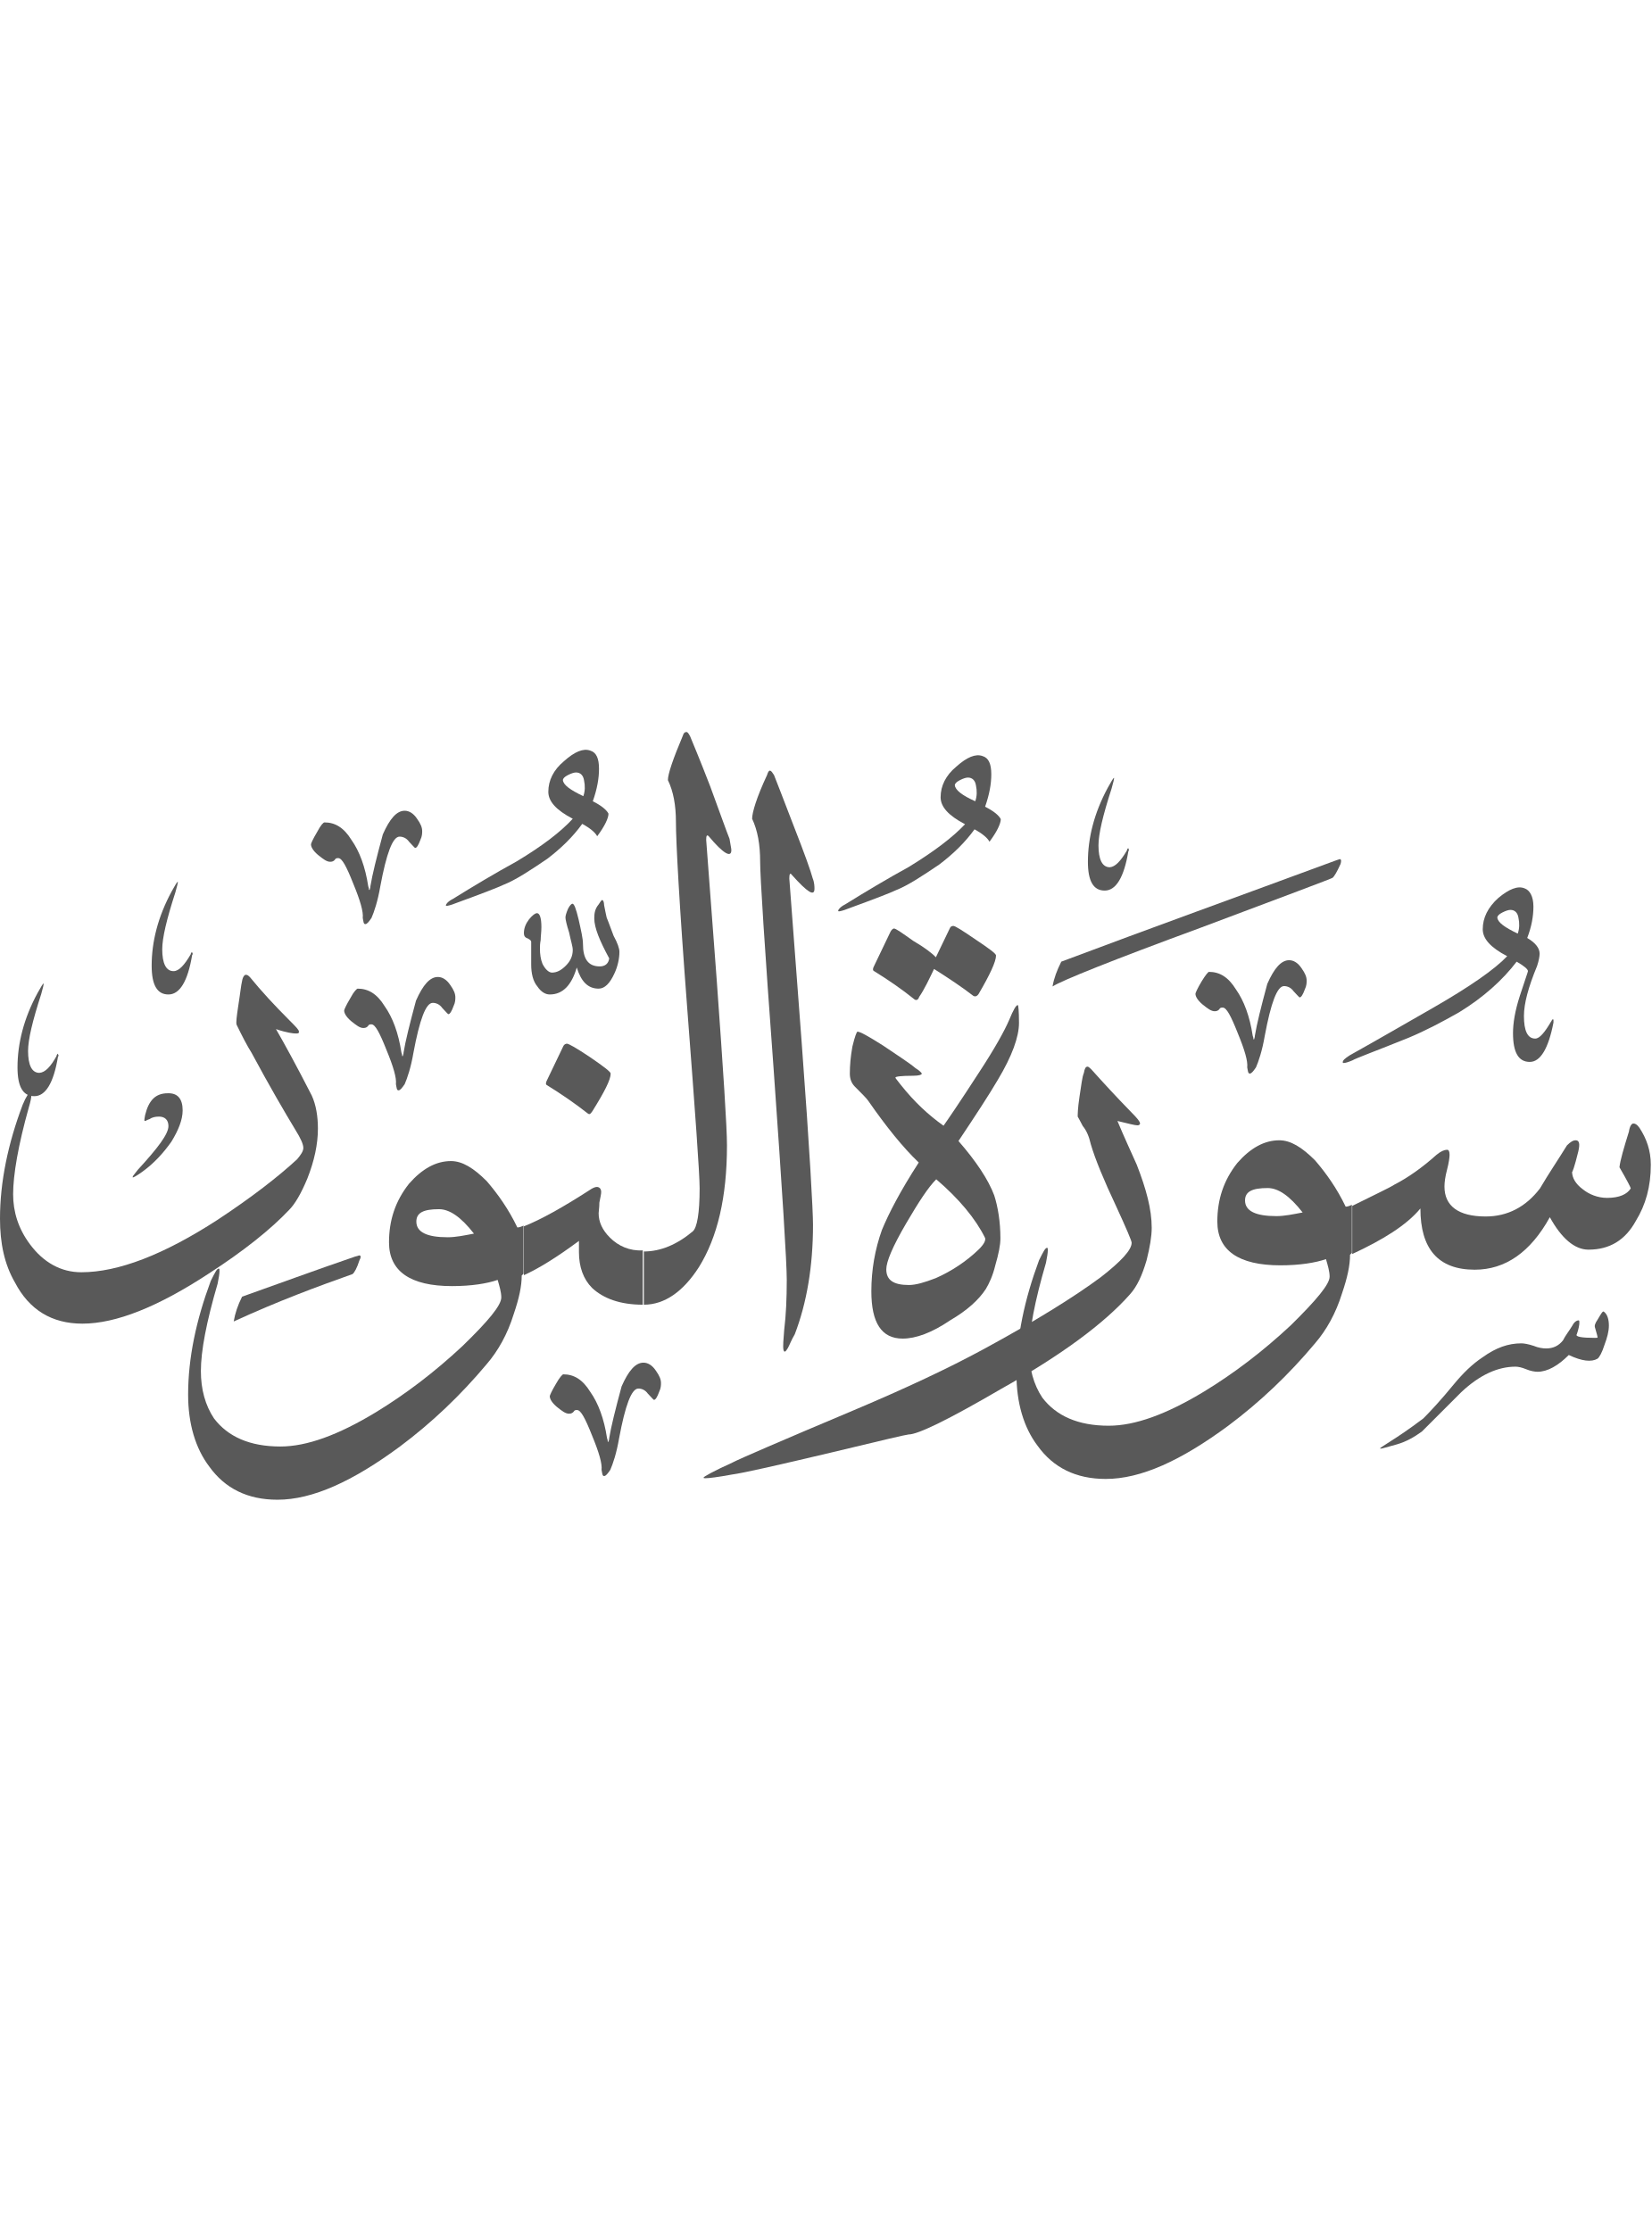
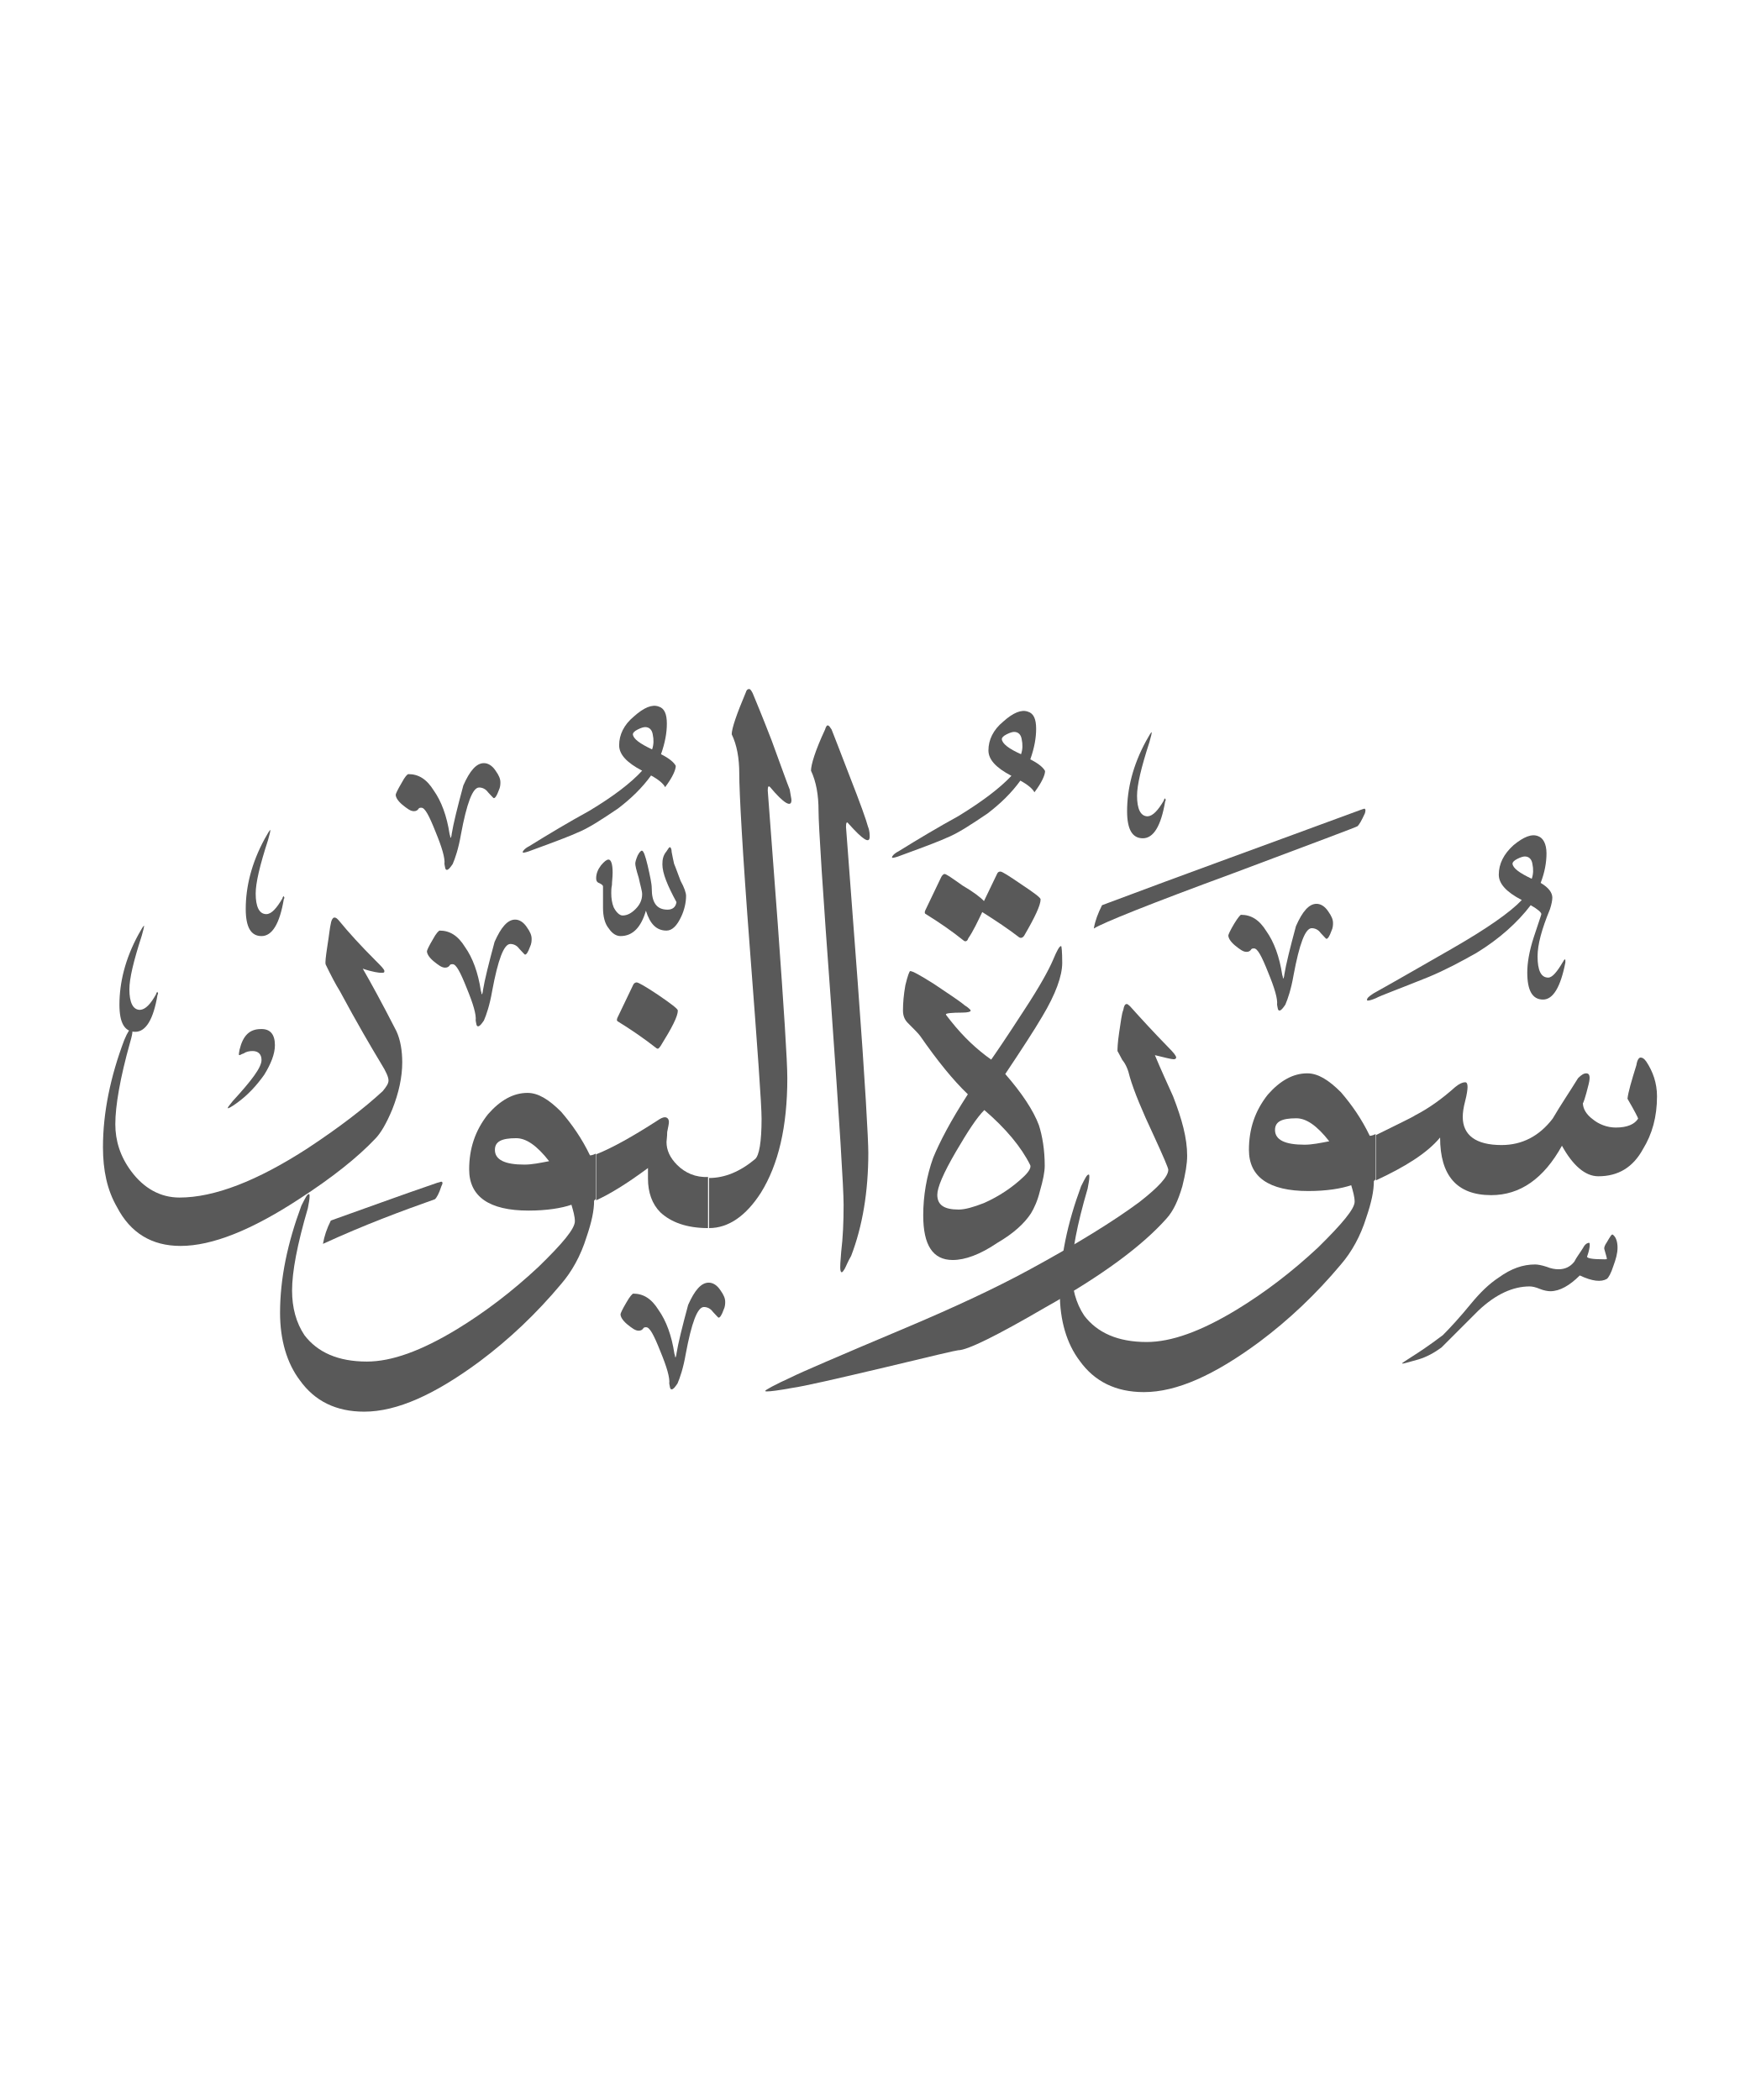
- <svg xmlns="http://www.w3.org/2000/svg" version="1.1" id="Layer_1" x="0px" y="0px" viewBox="169.5 0 453 612" enable-background="new 0 0 792 612" xml:space="preserve">
+ <svg xmlns="http://www.w3.org/2000/svg" version="1.1" id="Layer_1" x="0px" y="0px" viewBox="139.5 0 513 612" enable-background="new 0 0 792 612" xml:space="preserve">
  <g>
    <path fill="#595959" d="M378,236.4c0-4.8-0.7-8.6-2.2-11.8c0-1.7,1.2-5.8,4.1-12c0.2-0.7,0.5-1.2,0.7-1.2c0.5,0,0.7,0.5,1.2,1.2   c0.7,1.7,2.4,6.2,5.3,13.7c3.1,7.9,4.8,12.7,5.3,14.6c0.5,1.2,0.5,2.4,0.5,2.9c0,2.2-1.9,1-6.2-3.8c-0.5-0.7-0.7-0.2-0.7,1   c0,0.5,1.2,15.4,3.4,45.1c2.2,29.5,3.1,46.1,3.1,49.9c0,11.3-1.7,21.4-5,30c-1,1.7-1.4,2.9-1.9,3.8l0,0c-0.7,1.2-1,1.2-1.2,0.5   c-0.2-1,0-2.9,0.2-5.5c0.5-4.1,0.7-8.6,0.7-13.7c0-4.8-1.2-24-3.6-57.8C379.2,259.4,378,240.5,378,236.4L378,236.4L378,236.4   L378,236.4z" />
    <path fill="#595959" d="M368.9,314.2c0,14.2-2.6,25.2-7.7,33.4c-4.3,6.7-9.4,10.3-15.1,10.3v-14.6c4.6,0,9.1-1.9,13.4-5.5   c1.2-1,1.9-5,1.9-11.8c0-4.1-1.2-20.6-3.4-49.4c-2.2-28.8-3.1-45.8-3.1-51.1c0-4.6-0.7-8.4-2.2-11.5c0-1.7,1.4-5.8,4.1-12.2   c0.2-0.7,0.5-1,1-1c0.2,0,0.5,0.2,1,1.2c0.7,1.7,2.6,6.2,5.5,13.7c2.9,7.9,4.6,12.7,5.3,14.4c0.2,1.4,0.5,2.6,0.5,3.1   c0,2.2-2.2,1-6.2-3.8c-0.5-0.5-0.7-0.2-0.7,1c0,0.2,1,13.2,2.9,38.6C367.9,294,368.9,309.1,368.9,314.2L368.9,314.2L368.9,314.2   L368.9,314.2z" />
    <path fill="#595959" d="M345.8,343v14.9c-6.2,0-10.8-1.7-13.9-4.6c-2.4-2.4-3.6-5.8-3.6-9.8c0-1,0-1.9,0-3.1   c-6.2,4.6-11.3,7.7-15.1,9.4v-13.4c4.8-1.9,10.8-5.3,17.8-9.8c1-0.7,1.7-1,2.2-1c0.7,0,1.2,0.5,1.2,1.4c0,0.5-0.2,1.4-0.5,2.9   c0,1.4-0.2,2.4-0.2,2.9c0,2.4,1,4.6,3.1,6.7C339.1,341.8,342.2,343.2,345.8,343L345.8,343L345.8,343L345.8,343z" />
    <path fill="#595959" d="M299.5,338.4c-3.6-4.6-6.7-6.7-9.6-6.7c-4.3,0-6.2,1-6.2,3.4c0,2.9,2.9,4.3,8.6,4.3   C294.5,339.4,296.9,338.9,299.5,338.4L299.5,338.4L299.5,338.4L299.5,338.4z M307,355.9c0-1.4-0.5-3.1-1-4.8   c-2.9,1-7.2,1.7-12.5,1.7c-11.5,0-17.3-4.1-17.3-12c0-6,1.7-11.3,5.5-16.1c3.6-4.1,7.4-6.2,11.5-6.2c3.1,0,6.2,1.9,9.8,5.5   c3.1,3.6,6,7.7,8.4,12.7c0.2,0,0.7,0,1.7-0.5v13.2l-0.5,0.5c0,2.9-0.7,6.2-2.2,10.6c-1.7,5.5-4.3,10.1-7.4,13.7   c-7.2,8.6-15.1,16.1-23.8,22.6c-13,9.6-24,14.6-33.6,14.6c-8.2,0-14.4-3.1-18.7-9.1c-3.8-5-5.8-11.8-5.8-19.7   c0-10.1,2.2-20.4,6.2-31.2c1.2-2.4,1.7-3.4,2.2-3.4c0.2,0,0.2,0.2,0.2,0.7c0,0.7-0.2,1.9-0.5,3.4c-3.1,10.6-4.6,18.5-4.6,24   c0,5,1.2,9.4,3.6,13c3.8,5,9.8,7.7,18.2,7.7c7.2,0,15.8-3.1,26.2-9.4c8.2-5,16.1-11,23.8-18.2C303.4,362.4,307,358.1,307,355.9   L307,355.9L307,355.9L307,355.9z" />
    <path fill="#595959" d="M191.8,349c10.1,0,22.6-4.8,37.4-14.4c9.4-6.2,16.6-11.8,21.8-16.6c1-1.2,1.7-2.2,1.7-3.1   c0-1-0.7-2.6-2.2-5c-2.9-4.8-7-11.8-12-21.1c-1.2-1.9-2.6-4.6-4.1-7.7c-0.2-0.5,0-2.2,0.5-5.5c0.5-3.1,0.7-5.3,1-6.5   c0.2-1.2,0.7-1.7,1-1.7c0.5,0,0.7,0.2,1.2,0.7c3.1,3.8,6.7,7.7,10.8,11.8c1.7,1.7,2.6,2.6,2.6,3.1c0,0.5-0.2,0.5-1,0.5   c-0.5,0-2.4-0.2-5.3-1.2c2.2,3.8,5.5,9.8,9.8,18.2c1.2,2.6,1.7,5.8,1.7,9.1c0,4.3-1,8.9-2.9,13.7c-1.7,4.1-3.4,7-5,8.6   c-5,5.3-12.5,11.3-22.1,17.5c-13.9,9.1-25.4,13.7-34.6,13.7c-8.4,0-14.6-3.8-18.5-11.3c-2.9-5-4.1-10.8-4.1-17.5   c0-10.1,2.2-20.6,6.2-31.2c1-2.4,1.7-3.4,2.2-3.4c0.2,0,0.2,0.2,0.2,0.7c0,0.7-0.2,1.7-0.7,3.4c-2.9,10.3-4.3,18.5-4.3,23.8   c0,4.8,1.4,9.4,4.6,13.7C181.4,346.3,186.2,349,191.8,349L191.8,349L191.8,349L191.8,349z" />
    <path fill="#595959" d="M319.4,297.6c-0.2-0.2-0.2-0.5,0-1l4.6-9.6c0.2-0.5,0.7-0.7,1-0.7c0.5,0,2.6,1.2,6.2,3.6   c3.8,2.6,5.8,4.1,5.8,4.6c0,1.7-1.7,5-5,10.3c-0.5,0.7-0.7,1-1.2,0.7C327.1,302.6,323.3,300,319.4,297.6L319.4,297.6L319.4,297.6   L319.4,297.6z" />
    <path fill="#595959" d="M339.4,261.1c0,1.9-0.5,4.1-1.4,6c-1.2,2.6-2.6,4.1-4.3,4.1c-2.9,0-4.8-1.9-6-5.8c-1.4,4.8-3.8,7.4-7.4,7.4   c-1.2,0-2.4-0.7-3.4-2.2c-1.2-1.4-1.7-3.6-1.7-6v-6.2c0-0.5-0.5-0.7-1-1c-0.7-0.2-1-0.7-1-1.4c0-1.4,0.5-2.6,1.4-3.8   c1-1.2,1.7-1.7,2.2-1.7c0.7,0,1.2,1.2,1.2,3.8c0,1.4-0.2,2.6-0.2,3.6c-0.2,1-0.2,1.7-0.2,2.4c0,1.4,0.2,2.9,0.7,4.1   c0.7,1.4,1.7,2.4,2.6,2.4c1.4,0,2.6-0.7,3.8-1.9c1.2-1.2,1.9-2.6,1.9-4.3c0-1-0.5-2.4-1-4.8c-0.7-2.2-1-3.6-1-4.1   c0-0.5,0.2-1.2,0.7-2.4c0.5-1,1-1.4,1.2-1.4c0.5,0,1,1.4,1.7,4.3c0.7,3.1,1.2,5.3,1.2,6.7c0,4.1,1.4,6.2,4.6,6.2   c1.4,0,2.4-0.7,2.6-2.2c-2.6-4.8-4.1-8.4-4.1-11c0-1.4,0.2-2.6,1.2-3.8c0.5-0.7,0.7-1.2,1-1.2c0.2,0,0.5,0.5,0.5,1.4   c0.2,1.2,0.5,2.4,0.7,3.4c0,0,0.7,1.7,1.9,5C338.9,258.7,339.4,260.2,339.4,261.1L339.4,261.1L339.4,261.1L339.4,261.1z" />
    <path fill="#595959" d="M329.5,218.4c0.5-1.4,0.5-2.9,0.2-4.3c-0.2-1.4-1-2.2-2.2-2.2c-0.5,0-1.2,0.2-2.2,0.7c-1,0.5-1.4,1-1.4,1.4   C324,215.3,325.9,216.7,329.5,218.4L329.5,218.4L329.5,218.4L329.5,218.4z M326.6,224.6c-4.6-2.4-6.7-4.8-6.7-7.4   c0-3.1,1.4-6,4.3-8.4c2.9-2.6,5.3-3.6,7.2-2.9c1.7,0.5,2.4,2.2,2.4,5c0,2.6-0.5,5.5-1.7,8.9c2.4,1.2,3.8,2.4,4.3,3.4   c0,1.2-1,3.4-3.1,6.2c-0.5-1-1.9-2.2-4.1-3.4c-2.6,3.6-5.8,6.7-9.6,9.6c-4.6,3.1-8.6,5.8-12.2,7.2c-1,0.5-5.3,2.2-13,5   c-1.2,0.5-2.2,0.7-2.4,0.7c-0.2,0-0.2-0.2-0.2-0.2c0-0.2,0.5-1,1.9-1.7c5.8-3.6,11.5-7,17.5-10.3   C318.2,232.1,323.3,228.2,326.6,224.6L326.6,224.6L326.6,224.6L326.6,224.6z" />
    <path fill="#595959" d="M235.9,355.7c9.6-3.4,19.9-7.2,31-11c1-0.2,1.2-0.5,1.4-0.2c0.2,0,0.2,0.5-0.2,1.2   c-0.7,2.2-1.4,3.4-1.9,3.8c-9.6,3.4-20.4,7.4-32.6,13C234,360.2,234.7,358.1,235.9,355.7L235.9,355.7L235.9,355.7L235.9,355.7z" />
    <path fill="#595959" d="M267.6,271.2c2.9,0,5.3,1.4,7.4,4.8c2.2,3.1,3.8,7.4,4.6,12.7c0.2,0.5,0.2,0.7,0.2,1h0.2   c0-0.2,0.2-0.5,0.2-1c0.5-3.1,1.7-7.9,3.4-14.2c1.9-4.3,3.8-6.5,6-6.5c1.2,0,2.4,0.7,3.4,2.2c1,1.4,1.4,2.4,1.4,3.4   c0,0.5,0,1.4-0.5,2.4c-0.5,1.4-1,2.2-1.4,2.2c-0.2,0-0.7-0.7-1.7-1.7c-0.7-1-1.7-1.4-2.6-1.4c-1.9,0-3.6,4.6-5.3,13.7   c-0.7,4.1-1.7,7-2.4,8.6c-0.7,1-1.2,1.7-1.7,1.7c-0.5,0-0.5-0.7-0.7-1.7c0.2-1.7-0.7-4.8-2.6-9.4c-1.9-4.8-3.1-7-4.1-7   c-0.5,0-0.7,0-1,0.5c-0.2,0.2-0.5,0.5-1.2,0.5c-1,0-1.9-0.7-3.4-1.9c-1.4-1.2-1.9-2.2-1.9-2.9c0-0.2,0.5-1.4,1.7-3.4   C266.6,271.9,267.4,271.2,267.6,271.2L267.6,271.2L267.6,271.2L267.6,271.2z" />
    <path fill="#595959" d="M185,289.7c0-0.2,0.2-0.5,0.2-0.5c0.2-0.2,0.2-0.2,0.2,0c0.2,0.2,0.2,0.5,0,0.7c-1.2,7.2-3.4,10.8-6.5,10.8   c-3.1,0-4.6-2.6-4.6-7.9c0-6.5,1.7-13.4,5.5-20.4c1-1.7,1.4-2.6,1.7-2.6l0,0c0,0.2-0.2,1.2-0.7,2.9c-2.4,7.4-3.6,12.5-3.6,15.6   c0,3.8,1,6,3.1,6C181.9,294.2,183.4,292.6,185,289.7L185,289.7L185,289.7L185,289.7z" />
    <path fill="#595959" d="M258.5,225.6c2.9,0,5.3,1.4,7.4,4.8c2.2,3.1,3.8,7.4,4.6,12.7c0.2,0.5,0.2,0.7,0.2,1h0.2   c0-0.2,0.2-0.5,0.2-1c0.5-3.1,1.7-7.9,3.4-14.2c1.9-4.3,3.8-6.5,6-6.5c1.2,0,2.4,0.7,3.4,2.2c1,1.4,1.4,2.4,1.4,3.4   c0,0.5,0,1.4-0.5,2.4c-0.5,1.4-1,2.2-1.4,2.2c-0.2,0-0.7-0.7-1.7-1.7c-0.7-1-1.7-1.4-2.6-1.4c-1.9,0-3.6,4.6-5.3,13.7   c-0.7,4.1-1.7,7-2.4,8.6c-0.7,1-1.2,1.7-1.7,1.7c-0.5,0-0.5-0.7-0.7-1.7c0.2-1.7-0.7-4.8-2.6-9.4c-1.9-4.8-3.1-7-4.1-7   c-0.5,0-0.7,0-1,0.5c-0.2,0.2-0.5,0.5-1.2,0.5c-1,0-1.9-0.7-3.4-1.9c-1.4-1.2-1.9-2.2-1.9-2.9c0-0.2,0.5-1.4,1.7-3.4   C257.5,226.3,258.2,225.6,258.5,225.6L258.5,225.6L258.5,225.6L258.5,225.6z" />
    <path fill="#595959" d="M324,377c2.9,0,5.3,1.4,7.4,4.8c2.2,3.1,3.8,7.4,4.6,12.7c0.2,0.5,0.2,0.7,0.2,1h0.2c0-0.2,0.2-0.5,0.2-1   c0.5-3.1,1.7-7.9,3.4-14.2c1.9-4.3,3.8-6.5,6-6.5c1.2,0,2.4,0.7,3.4,2.2c1,1.4,1.4,2.4,1.4,3.4c0,0.5,0,1.4-0.5,2.4   c-0.5,1.4-1,2.2-1.4,2.2c-0.2,0-0.7-0.7-1.7-1.7c-0.7-1-1.7-1.4-2.6-1.4c-1.9,0-3.6,4.6-5.3,13.7c-0.7,4.1-1.7,7-2.4,8.6   c-0.7,1-1.2,1.7-1.7,1.7c-0.5,0-0.5-0.7-0.7-1.7c0.2-1.7-0.7-4.8-2.6-9.4c-1.9-4.8-3.1-7-4.1-7c-0.5,0-0.7,0-1,0.5   c-0.2,0.2-0.5,0.5-1.2,0.5c-1,0-1.9-0.7-3.4-1.9c-1.4-1.2-1.9-2.2-1.9-2.9c0-0.2,0.5-1.4,1.7-3.4C323,377.8,323.8,377,324,377   L324,377L324,377L324,377z" />
    <path fill="#595959" d="M221.8,261.8c0-0.2,0.2-0.5,0.2-0.5c0.2-0.2,0.2-0.2,0.2,0c0.2,0.2,0.2,0.5,0,0.7   c-1.2,7.2-3.4,10.8-6.5,10.8s-4.6-2.6-4.6-7.9c0-6.5,1.7-13.4,5.5-20.4c1-1.7,1.4-2.6,1.7-2.6l0,0c0,0.2-0.2,1.2-0.7,2.9   c-2.4,7.4-3.6,12.5-3.6,15.6c0,3.8,1,6,3.1,6C218.6,266.4,220.1,264.7,221.8,261.8L221.8,261.8L221.8,261.8L221.8,261.8z" />
    <path fill="#595959" d="M219.6,304.6c0,2.6-1.2,5.5-3.1,8.6c-2.2,3.1-4.8,6-8.2,8.4c-1.4,1-2.2,1.4-2.4,1.4v-0.2   c0-0.2,0.5-0.7,1.4-1.9c5.5-6,8.4-9.8,8.4-12c0-1.7-1-2.6-2.6-2.6c-1,0-1.9,0.2-2.6,0.7c-0.7,0.2-1,0.5-1.2,0.5c0,0-0.2,0-0.2-0.2   c0,0,0-0.5,0.2-1.4c1-4.1,2.9-6,6.2-6C218.2,299.8,219.6,301.4,219.6,304.6L219.6,304.6L219.6,304.6L219.6,304.6z" />
    <path fill="#595959" d="M563.5,316.8c1.2-1,2.2-1.4,2.9-1.4c0.5,0,0.7,0.5,0.7,1.4c0,0.7-0.2,2.2-0.7,4.1c-0.5,1.9-0.7,3.4-0.7,4.6   c0,5.3,3.8,8.2,11.3,8.2c6,0,11-2.6,14.9-7.7c2.4-4.1,5-7.9,7.4-11.8c1-1,1.7-1.4,2.4-1.4c1,0,1.2,1,0.7,3.1c-1,4.1-1.7,6-1.7,5.5   c0,1.7,1,3.4,2.9,4.8c1.7,1.4,4.1,2.4,6.7,2.4c3.4,0,5.5-1,6.5-2.6c0-0.2-1-2.2-3.1-5.8c0.2-1.9,1.2-5.3,2.6-9.8   c0.2-1.4,0.7-2.2,1.2-2.2c0.5,0,1,0.2,1.7,1.2c1.9,2.9,3.1,6.2,3.1,10.1c0,6-1.4,11-4.1,15.4c-2.9,5.3-7.2,7.9-13,7.9   c-3.8,0-7.4-3.1-10.6-8.9c-5.3,9.6-12.2,14.4-20.6,14.4c-10.1,0-14.9-5.8-14.9-16.8c-3.8,4.6-10.3,8.6-18.7,12.5v-13.2   c6.2-3.1,10.3-5,11.5-5.8C555.8,323,559.7,320.2,563.5,316.8L563.5,316.8L563.5,316.8L563.5,316.8z" />
    <path fill="#595959" d="M526.8,332.6c-3.6-4.6-6.7-6.7-9.6-6.7c-4.3,0-6.2,1-6.2,3.4c0,2.9,2.9,4.3,8.6,4.3   C521.8,333.6,524.2,333.1,526.8,332.6L526.8,332.6L526.8,332.6L526.8,332.6z M534.2,350.2c0-1.4-0.5-3.1-1-4.8   c-2.9,1-7.2,1.7-12.5,1.7c-11.5,0-17.3-4.1-17.3-12c0-6,1.7-11.3,5.5-16.1c3.6-4.1,7.4-6.2,11.5-6.2c3.1,0,6.2,1.9,9.8,5.5   c3.1,3.6,6,7.7,8.4,12.7c0.2,0,0.7,0,1.7-0.5v13.2l-0.5,0.5c0,2.9-0.7,6.2-2.2,10.6c-1.7,5.5-4.3,10.1-7.4,13.7   c-7.2,8.6-15.1,16.1-23.8,22.6c-13,9.6-24,14.6-33.6,14.6c-8.2,0-14.4-3.1-18.7-9.1c-3.8-5-5.8-11.8-5.8-19.7   c0-10.1,2.2-20.4,6.2-31.2c1.2-2.4,1.7-3.4,2.2-3.4c0.2,0,0.2,0.2,0.2,0.7c0,0.7-0.2,1.9-0.5,3.4c-3.1,10.6-4.6,18.5-4.6,24   c0,5,1.2,9.4,3.6,13c3.8,5,9.8,7.7,18.2,7.7c7.2,0,15.8-3.1,26.2-9.4c8.2-5,16.1-11,23.8-18.2C530.6,356.6,534.2,352.3,534.2,350.2   L534.2,350.2L534.2,350.2L534.2,350.2z" />
    <path fill="#595959" d="M468.7,313.9c-0.5-2.2-1.2-3.8-2.2-5c-0.7-1.4-1.2-2.2-1.4-2.6c0-0.5,0-2.2,0.5-5.5   c0.5-3.1,0.7-5.3,1.2-6.5c0.2-1.2,0.5-1.7,1-1.7c0.2,0,0.5,0.2,1,0.7c3.4,3.8,7,7.7,11,11.8c1.7,1.7,2.4,2.6,2.4,3.1   c0,0.2-0.2,0.5-0.7,0.5c-0.7,0-2.6-0.5-5.5-1.2c1.7,4.1,3.6,8.2,5.3,12c2.6,6.7,4.1,12.2,4.1,17.3c0,2.4-0.5,5.3-1.4,8.9   c-1.2,4.1-2.6,7.2-4.6,9.4c-7,7.9-18.7,16.6-35.3,25.9c-14.4,8.4-22.8,12.5-25.4,12.5c-0.5,0-7.7,1.7-21.4,5   c-14.4,3.4-23.5,5.5-27.1,6c-3.8,0.7-6.2,1-7.2,1c-0.5,0-0.5,0-0.5-0.2c0-0.2,2.6-1.7,7.9-4.1c1.9-1,13-5.8,33.4-14.4   c14.2-6,25.9-11.5,35.3-16.6c14.2-7.7,25-14.4,32.4-19.9c5.5-4.3,8.4-7.4,8.4-9.4c0-0.5-1.4-3.8-4.3-10.1   C472.3,323.8,469.9,318,468.7,313.9L468.7,313.9L468.7,313.9L468.7,313.9z" />
    <path fill="#595959" d="M449,280.6c0,3.8-1.9,9.1-5.8,15.6c-2.4,4.1-6,9.6-10.8,16.8c4.8,5.5,8.2,10.6,9.8,14.9   c1,3.1,1.7,7.2,1.7,11.8c0,1.9-0.5,4.3-1.4,7.4c-0.7,2.9-1.7,5-2.6,6.5c-1.9,2.9-5,5.8-9.8,8.6c-5,3.4-9.4,5-13,5   c-5.8,0-8.6-4.3-8.6-13c0-5.8,1-11.5,2.9-16.8c1.9-4.6,5-10.6,10.1-18.5c-4.3-4.1-8.9-9.8-13.9-17c-0.5-0.7-1.7-1.9-3.6-3.8   c-1-1-1.4-2.2-1.4-3.6c0-2.2,0.2-4.6,0.7-7.4c0.7-2.9,1.2-4.1,1.4-4.1c0.7,0,2.9,1.2,7,3.8c3.8,2.6,7,4.6,8.9,6.2   c1.2,0.7,1.7,1.4,1.7,1.4v0.2c0,0.2-0.7,0.5-2.4,0.5c-3.1,0-4.8,0.2-4.8,0.5c0,0.2,0.5,0.7,1.4,1.9c3.8,4.8,7.7,8.4,11.8,11.3   c1-1.4,4.3-6.2,9.6-14.4c4.6-7,7.2-11.8,8.4-14.6c1.2-2.9,1.9-4.1,2.4-4.1C448.8,275.8,449,277.2,449,280.6L449,280.6L449,280.6   L449,280.6z M439.7,339.6c-2.6-5.3-7.2-10.8-13.4-16.1c-2.2,2.2-4.8,6.2-8.2,12c-3.8,6.5-5.5,10.6-5.5,12.7c0,2.9,1.9,4.3,6.2,4.3   c1.9,0,4.3-0.7,7.4-1.9c4.3-1.9,8.4-4.6,11.8-7.9C439.4,341.3,439.9,340.3,439.7,339.6L439.7,339.6L439.7,339.6L439.7,339.6z" />
    <path fill="#595959" d="M426.2,262.6l3.8-7.9c0.2-0.5,0.5-0.7,1-0.7c0.5,0,2.4,1.2,6.2,3.8c3.6,2.4,5.5,3.8,5.5,4.3   c0,1.7-1.7,5.3-4.8,10.6c-0.5,0.7-1,0.7-1.4,0.5c-3.1-2.4-6.7-4.8-10.8-7.4c-1.4,2.9-2.6,5.5-4.1,7.7c-0.2,0.7-0.7,1-1.2,0.7   c-3.6-2.9-7.4-5.5-11.3-7.9c-0.2-0.2-0.2-0.5,0-1l4.6-9.6c0.2-0.5,0.7-1,1-1c0.5,0,2.2,1.2,5.3,3.4   C423.1,259.9,425.3,261.6,426.2,262.6L426.2,262.6L426.2,262.6L426.2,262.6z" />
    <path fill="#595959" d="M552.7,396.2c-2.6,0.7-4.1,1.2-4.6,1.2v-0.2c0,0,1-0.7,2.9-1.9c1.9-1.2,4.8-3.1,8.9-6.2   c1.9-1.9,4.8-5,8.4-9.4c2.4-2.9,5-5.5,7.9-7.4c3.6-2.6,7-3.8,10.6-3.8c0.7,0,1.9,0.2,3.4,0.7c1.2,0.5,2.4,0.7,3.4,0.7   c1.9,0,3.4-0.7,4.6-2.2c0.7-1.4,1.7-2.6,2.6-4.1c0.5-1,1.2-1.4,1.7-1.4c0.2,0,0.2,0.2,0.2,0.7c0,0.5-0.2,1.7-0.7,3.1   c-0.5,0.7,1.4,1,5,1c0.5,0,0.7,0,0.7-0.2c0,0-0.2-1-0.7-2.6c-0.2-0.5,0-1.2,0.7-2.2c1-1.7,1.4-2.4,1.7-2.2c1,0.7,1.4,2.2,1.4,3.8   c0,1.7-0.5,3.4-1.2,5.3c-0.7,2.2-1.4,3.4-1.9,3.8c-1.7,1-4.3,0.7-7.9-1c-2.9,2.9-5.8,4.6-8.6,4.6c-0.7,0-1.9-0.2-3.1-0.7   c-1.2-0.5-2.2-0.7-2.9-0.7c-4.8,0-9.8,2.2-14.9,7c-3.6,3.6-7.2,7.2-10.8,10.8C557.3,394.3,555.1,395.5,552.7,396.2L552.7,396.2   L552.7,396.2L552.7,396.2z" />
    <path fill="#595959" d="M501.1,266.6c2.9,0,5.3,1.4,7.4,4.8c2.2,3.1,3.8,7.4,4.6,12.7c0.2,0.5,0.2,0.7,0.2,1h0.2   c0-0.2,0.2-0.5,0.2-1c0.5-3.1,1.7-7.9,3.4-14.2c1.9-4.3,3.8-6.5,6-6.5c1.2,0,2.4,0.7,3.4,2.2c1,1.4,1.4,2.4,1.4,3.4   c0,0.5,0,1.4-0.5,2.4c-0.5,1.4-1,2.2-1.4,2.2c-0.2,0-0.7-0.7-1.7-1.7c-0.7-1-1.7-1.4-2.6-1.4c-1.9,0-3.6,4.6-5.3,13.7   c-0.7,4.1-1.7,7-2.4,8.6c-0.7,1-1.2,1.7-1.7,1.7c-0.5,0-0.5-0.7-0.7-1.7c0.2-1.7-0.7-4.8-2.6-9.4c-1.9-4.8-3.1-7-4.1-7   c-0.5,0-0.7,0-1,0.5c-0.2,0.2-0.5,0.5-1.2,0.5c-1,0-1.9-0.7-3.4-1.9c-1.4-1.2-1.9-2.2-1.9-2.9c0-0.2,0.5-1.4,1.7-3.4   C500.2,267.4,500.9,266.6,501.1,266.6L501.1,266.6L501.1,266.6L501.1,266.6z" />
    <path fill="#595959" d="M460.6,263.8c24.2-9.1,49.4-18.2,75.4-27.8c0.7-0.2,1.2-0.5,1.2-0.2c0.2,0,0.2,0.5,0,1.2   c-1,2.2-1.7,3.4-2.2,3.8c-0.2,0.2-12.5,4.8-36.2,13.7c-24.2,8.9-37.9,14.4-40.6,16.1C458.6,268.3,459.4,266.2,460.6,263.8   L460.6,263.8L460.6,263.8L460.6,263.8z" />
    <path fill="#595959" d="M437,219.8c0.5-1.4,0.5-2.9,0.2-4.3c-0.2-1.4-1-2.2-2.2-2.2c-0.5,0-1.2,0.2-2.2,0.7c-1,0.5-1.4,1-1.4,1.4   C431.5,216.7,433.4,218.2,437,219.8L437,219.8L437,219.8L437,219.8z M434.2,226.1c-4.6-2.4-6.7-4.8-6.7-7.4c0-3.1,1.4-6,4.3-8.4   c2.9-2.6,5.3-3.6,7.2-2.9c1.7,0.5,2.4,2.2,2.4,5c0,2.6-0.5,5.5-1.7,8.9c2.4,1.2,3.8,2.4,4.3,3.4c0,1.2-1,3.4-3.1,6.2   c-0.5-1-1.9-2.2-4.1-3.4c-2.6,3.6-5.8,6.7-9.6,9.6c-4.6,3.1-8.6,5.8-12.2,7.2c-1,0.5-5.3,2.2-13,5c-1.2,0.5-2.2,0.7-2.4,0.7   c-0.2,0-0.2-0.2-0.2-0.2c0-0.2,0.5-1,1.9-1.7c5.8-3.6,11.5-7,17.5-10.3C425.8,233.5,430.8,229.7,434.2,226.1L434.2,226.1   L434.2,226.1L434.2,226.1z" />
    <path fill="#595959" d="M585.8,256.1c0.5-1.4,0.5-2.9,0.2-4.3c-0.2-1.4-1-2.2-2.2-2.2c-0.5,0-1.2,0.2-2.2,0.7c-1,0.5-1.4,1-1.4,1.4   C580.3,253,582.2,254.4,585.8,256.1L585.8,256.1L585.8,256.1L585.8,256.1z M591.1,265c-2.4,5.8-3.6,10.3-3.6,13.7   c0,4.1,1,6.2,3.1,6.2c1.2,0,2.6-1.7,4.3-4.6c0.2-0.2,0.2-0.5,0.5-0.7c0,0,0.2,0,0.2,0.2c0,0,0,0.2,0,0.7   c-1.4,7.2-3.6,10.8-6.5,10.8c-3.1,0-4.6-2.6-4.6-7.9c0-2.6,0.5-6,1.9-10.3c1.4-4.3,2.2-6.5,2.2-6.7c0-0.5-1-1.4-3.1-2.6   c-3.8,5-9.1,9.8-15.8,13.9c-4.6,2.6-9.1,5-13.9,7c-8.9,3.6-14.2,5.5-15.4,6.2c-1.2,0.5-1.9,0.7-2.4,0.7c-0.2,0-0.2-0.2-0.2-0.2   c0-0.5,0.5-1,1.9-1.9c7.7-4.3,15.1-8.6,22.8-13c10.1-5.8,17-10.6,20.4-14.2c-4.6-2.4-6.7-4.8-6.7-7.4c0-3.1,1.4-6,4.3-8.6   c2.9-2.4,5.3-3.4,7.2-2.6c1.4,0.5,2.4,2.2,2.4,5c0,2.6-0.5,5.5-1.7,8.6c2.4,1.4,3.4,2.9,3.4,4.3C591.8,262.3,591.6,263.5,591.1,265   L591.1,265L591.1,265L591.1,265z" />
    <path fill="#595959" d="M478.6,233.3c0-0.2,0.2-0.5,0.2-0.5c0.2-0.2,0.2-0.2,0.2,0c0.2,0.2,0.2,0.5,0,0.7   c-1.2,7.2-3.4,10.8-6.5,10.8c-3.1,0-4.6-2.6-4.6-7.9c0-6.5,1.7-13.4,5.5-20.4c1-1.7,1.4-2.6,1.7-2.6l0,0c0,0.2-0.2,1.2-0.7,2.9   c-2.4,7.4-3.6,12.5-3.6,15.6c0,3.8,1,6,3.1,6C475.4,237.8,476.9,236.2,478.6,233.3L478.6,233.3L478.6,233.3L478.6,233.3z" />
  </g>
</svg>
